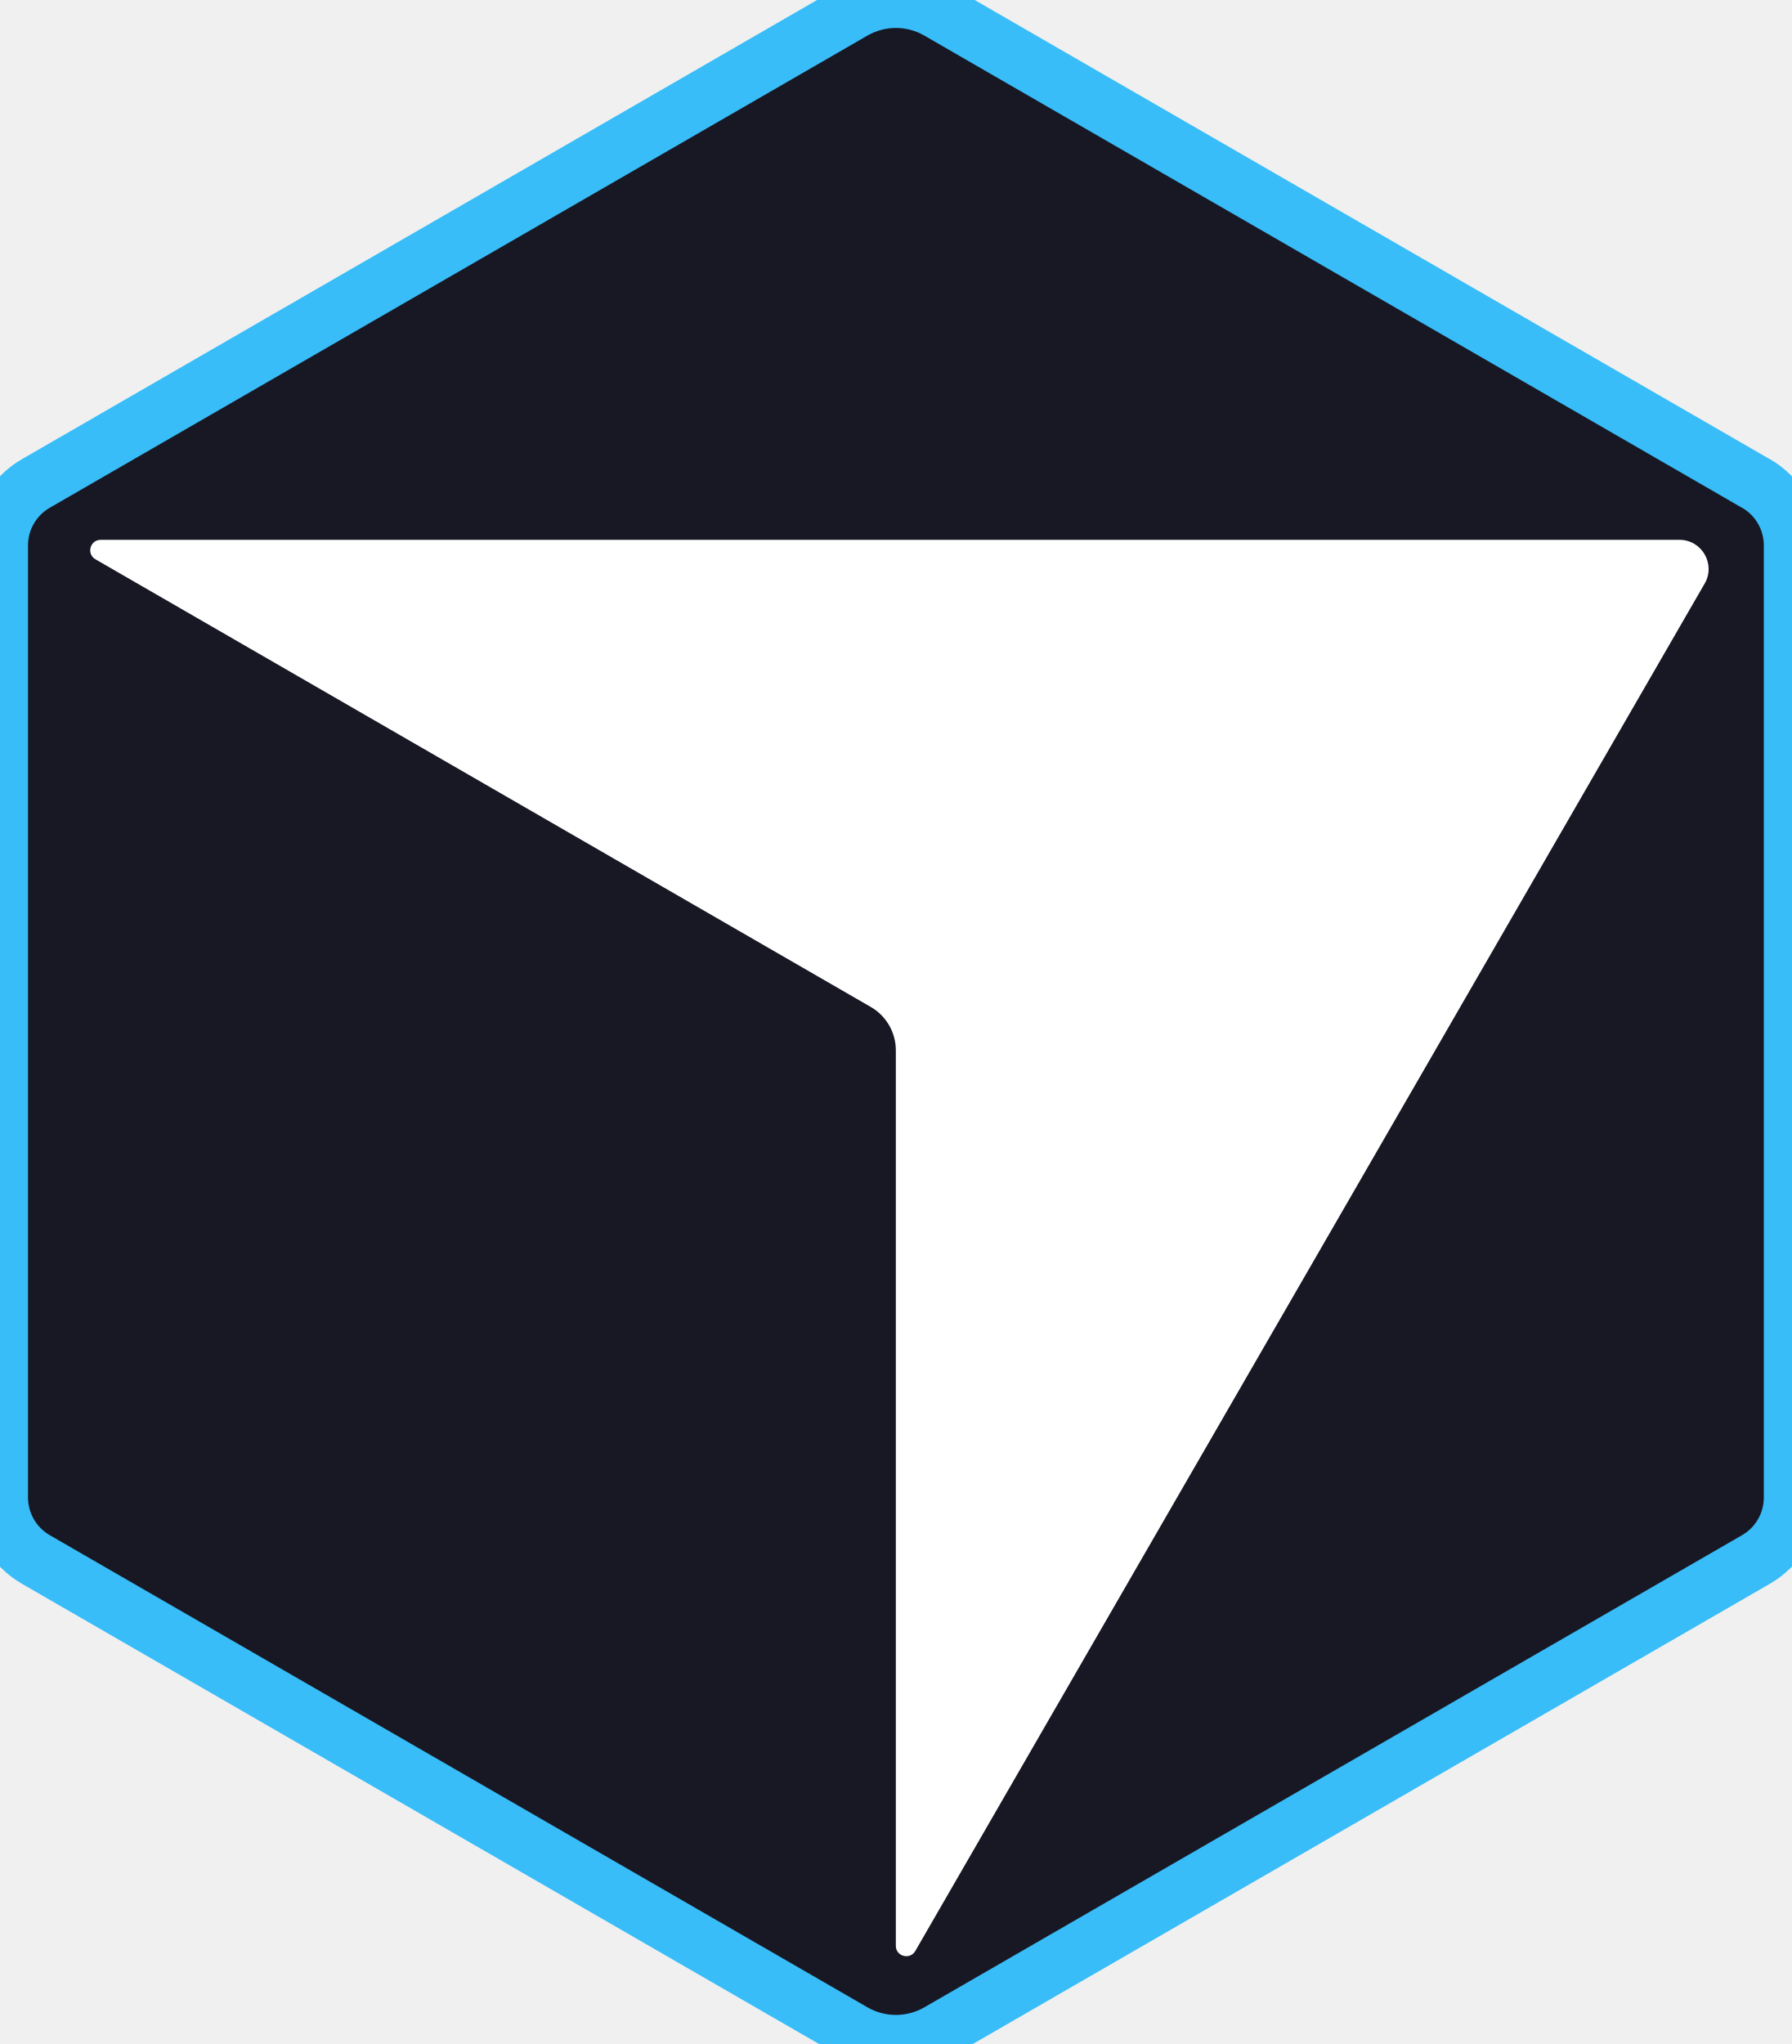
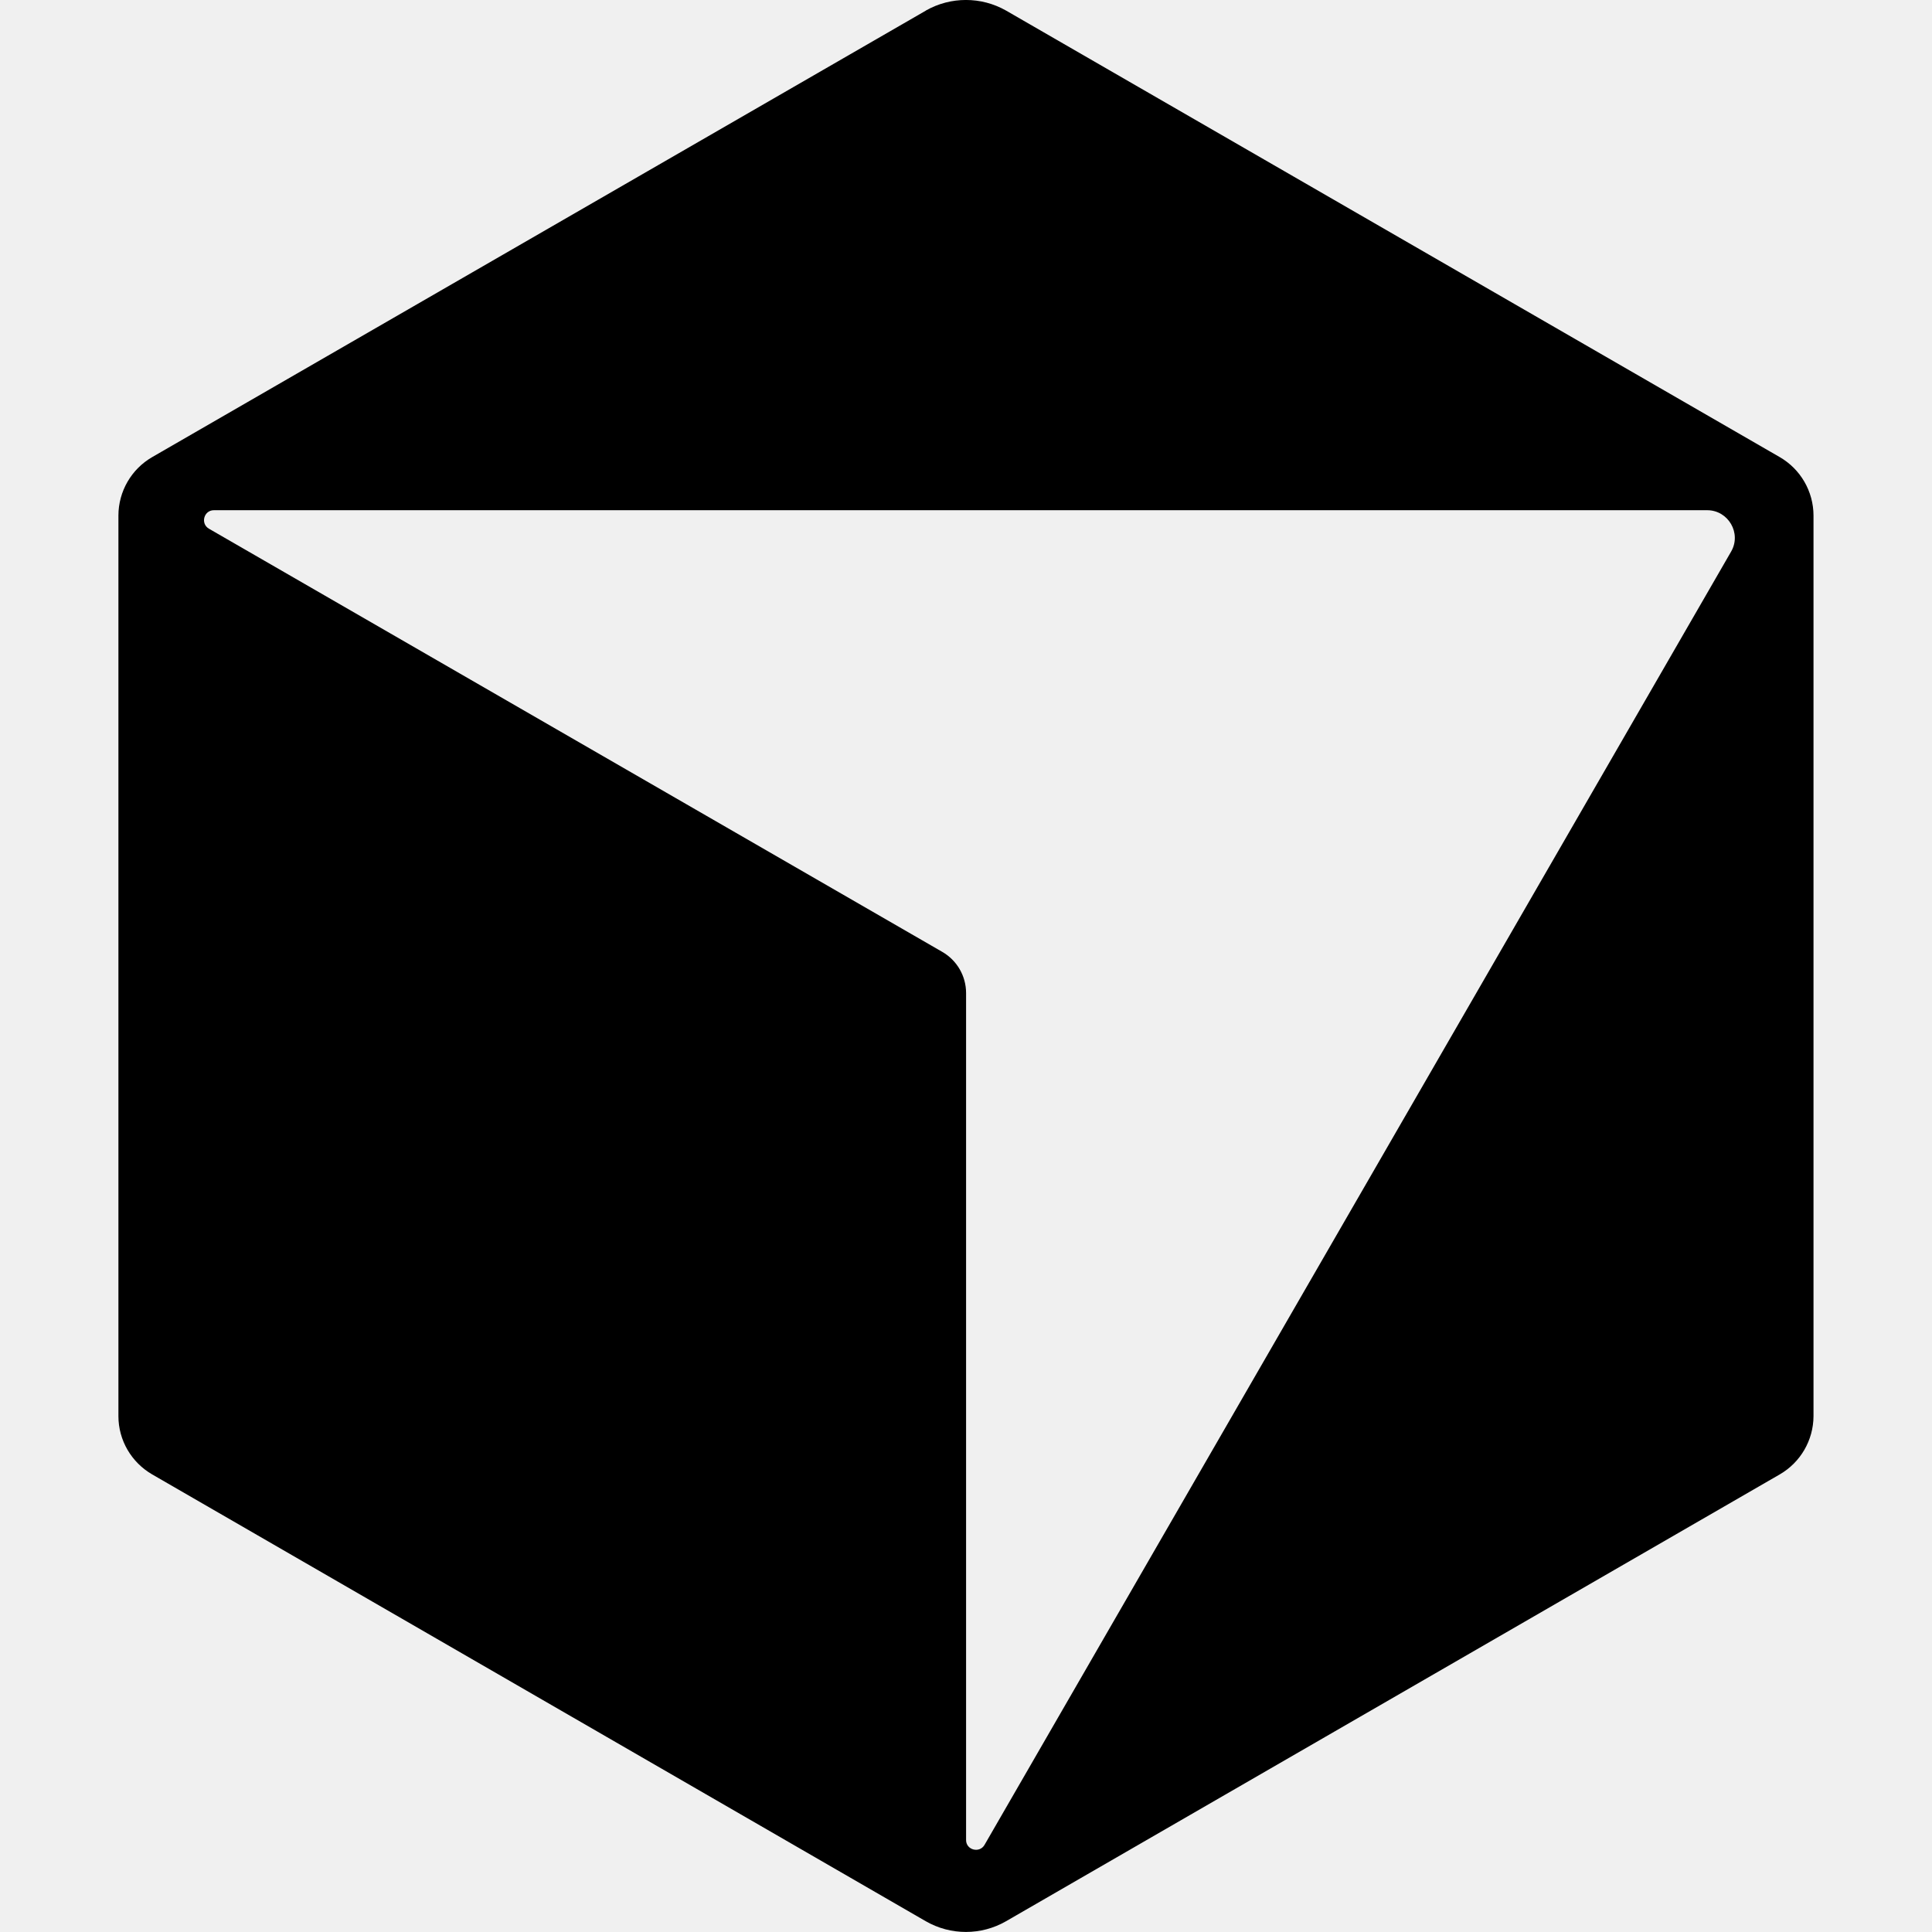
- <svg xmlns="http://www.w3.org/2000/svg" width="256" height="292" viewBox="0 0 256 292" fill="none">
-   <path d="M250.89 69.08L134.06 1.62c-3.75-2.17-8.38-2.17-12.13 0L5.1 69.08C1.95 70.9 0 74.26 0 77.91v136.02c0 3.64 1.95 7.02 5.1 8.84l116.83 67.45c3.75 2.17 8.38 2.17 12.14 0l116.83-67.45c3.15-1.82 5.1-5.19 5.1-8.84V77.91c0-3.64-1.95-7.02-5.1-8.84z" fill="#181824" stroke="#38BDF8" stroke-width="8" stroke-linejoin="round" />
-   <path d="M243.55 83.36L130.77 278.71c-.76 1.32-2.78.78-2.78-.74V150.05c0-2.55-1.36-4.92-3.58-6.2L13.64 79.9c-1.32-.76-.78-2.78.74-2.78h225.57c3.2 0 5.2 3.47 3.6 6.25z" fill="#FFFFFF" />
+ <svg xmlns="http://www.w3.org/2000/svg" role="img" viewBox="0 0 24 24" fill="currentColor">
+   <path d="M11.503.131 1.891 5.678a.84.84 0 0 0-.42.726v11.188c0 .3.162.575.42.724l9.609 5.55a1 1 0 0 0 .998 0l9.61-5.55a.84.84 0 0 0 .42-.724V6.404a.84.84 0 0 0-.42-.726L12.497.131a1.01 1.01 0 0 0-.996 0M2.657 6.338h18.55c.263 0 .43.287.297.515L12.23 22.918c-.062.107-.229.064-.229-.06V12.335a.59.59 0 0 0-.295-.51l-9.11-5.257c-.109-.063-.064-.23.061-.23" />
</svg>
